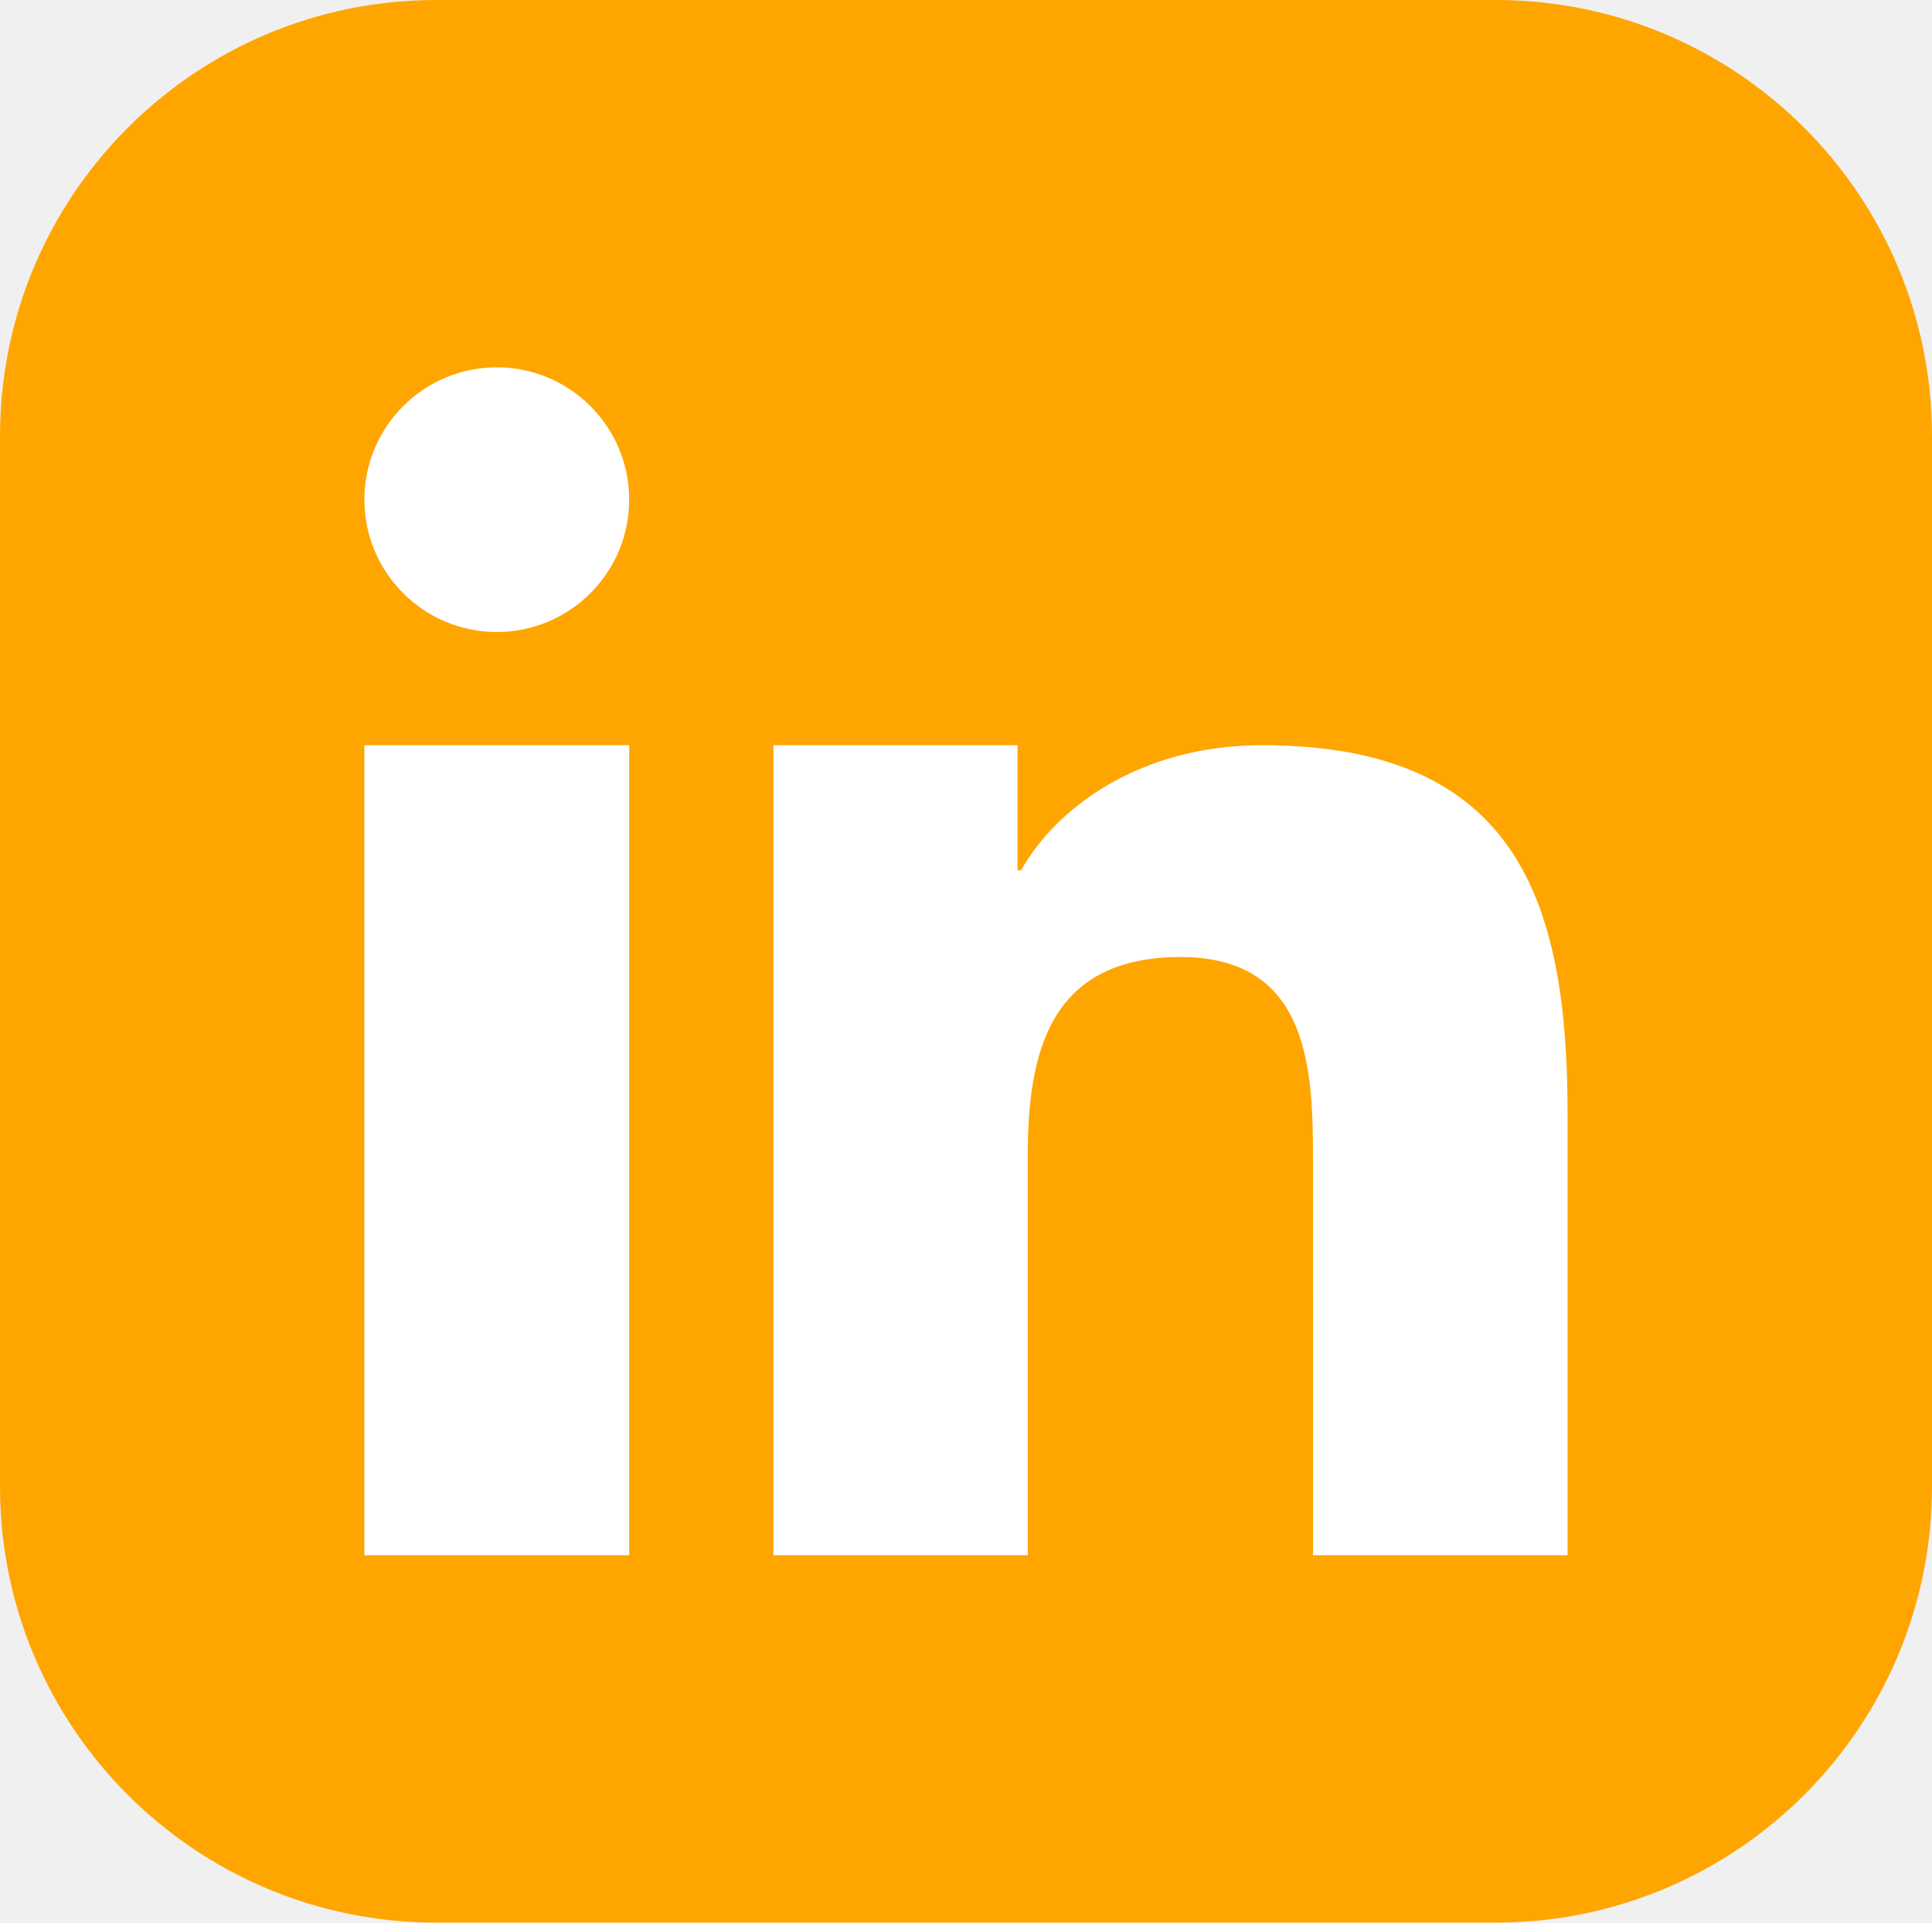
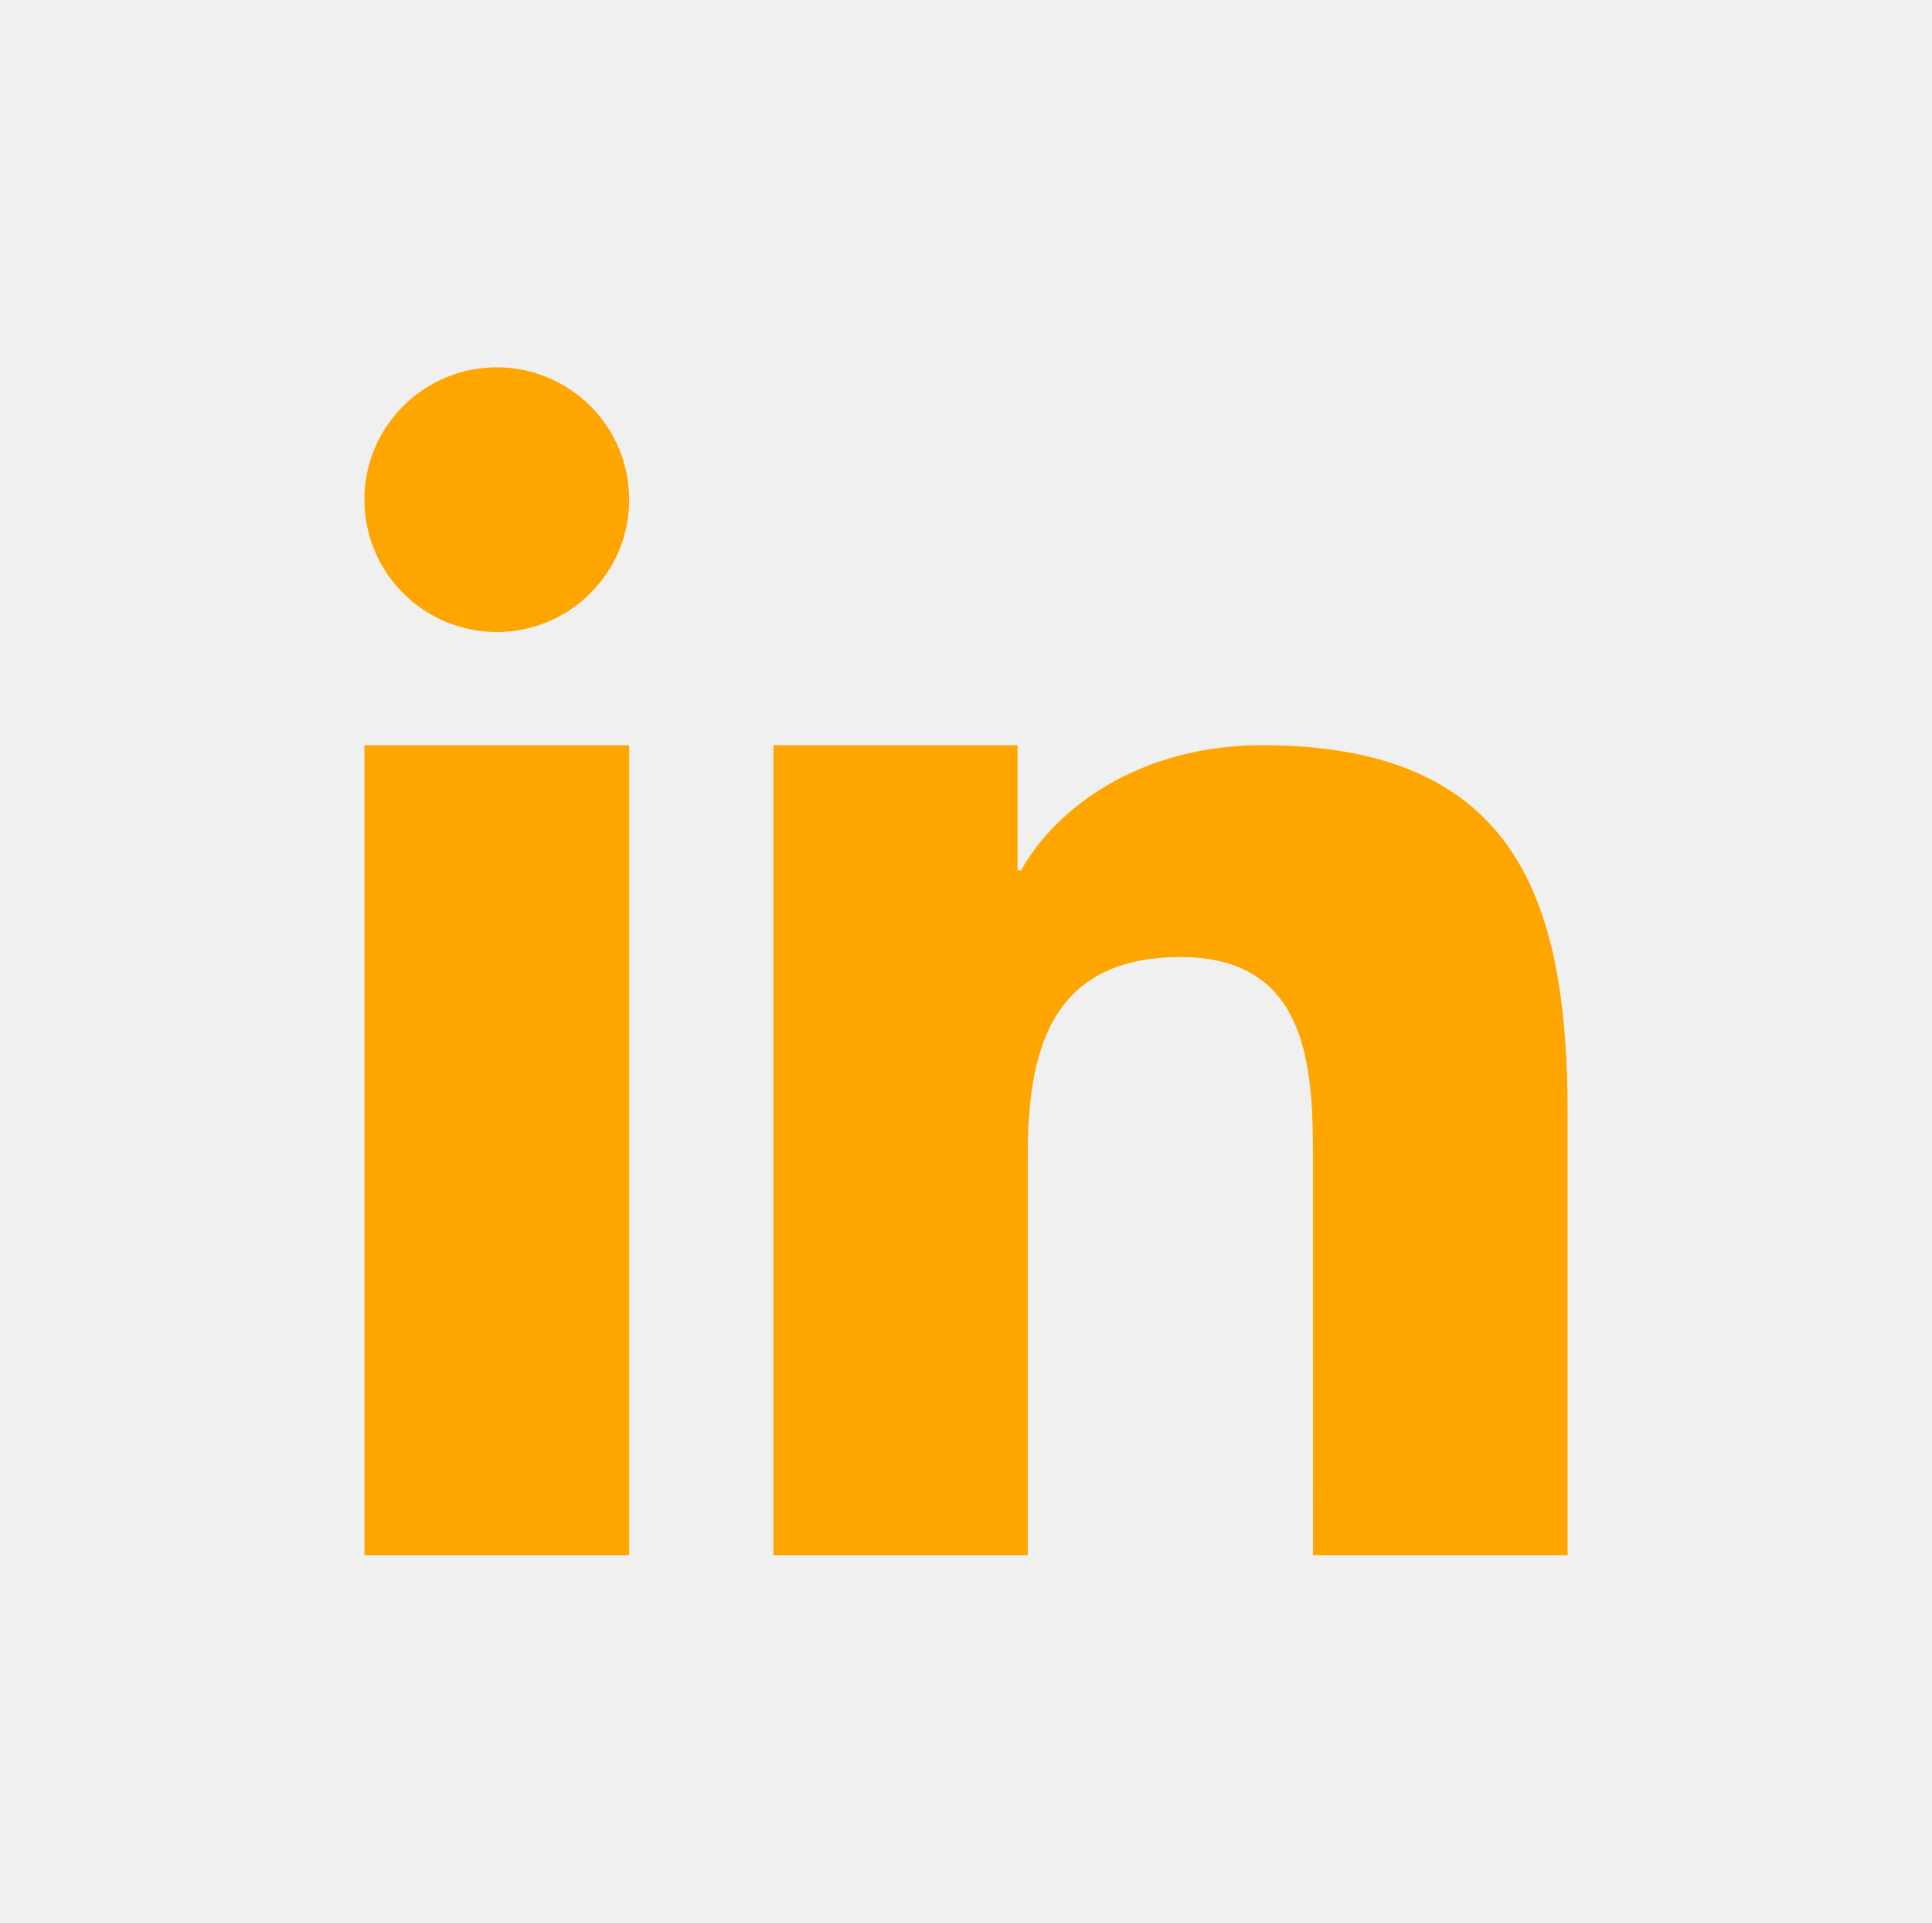
<svg xmlns="http://www.w3.org/2000/svg" shape-rendering="geometricPrecision" text-rendering="geometricPrecision" image-rendering="optimizeQuality" fill-rule="evenodd" clip-rule="evenodd" viewBox="0 0 512 509.64">
  <defs />
-   <rect width="512" height="509.64" rx="115.61" ry="115.61" style="fill: rgb(255, 165, 0);" />
-   <path fill="#fff" d="M204.97 197.54h64.69v33.16h.94c9.01-16.16 31.04-33.16 63.89-33.16 68.31 0 80.94 42.51 80.94 97.81v116.92h-67.46l-.01-104.13c0-23.81-.49-54.45-35.08-54.45-35.12 0-40.51 25.91-40.51 52.72v105.86h-67.4V197.54zm-38.23-65.09c0 19.36-15.72 35.08-35.08 35.08-19.37 0-35.09-15.72-35.09-35.08 0-19.37 15.72-35.08 35.09-35.08 19.36 0 35.08 15.71 35.08 35.08zm-70.17 65.09h70.17v214.73H96.57V197.54z" />
+   <rect width="512" height="509.64" style="fill: rgba(255, 165, 0, 0);" rx="82.479" ry="82.479" />
+   <path d="M204.97 197.54h64.69v33.16h.94c9.01-16.16 31.04-33.16 63.89-33.16 68.31 0 80.94 42.51 80.94 97.81v116.92h-67.46l-.01-104.13c0-23.81-.49-54.45-35.08-54.45-35.12 0-40.51 25.91-40.51 52.72v105.86h-67.4V197.54zm-38.23-65.09c0 19.36-15.72 35.08-35.08 35.08-19.37 0-35.09-15.72-35.09-35.08 0-19.37 15.72-35.08 35.09-35.08 19.36 0 35.08 15.71 35.08 35.08zm-70.17 65.09h70.17v214.73H96.57V197.54z" style="fill: rgb(255, 165, 0);" />
</svg>
